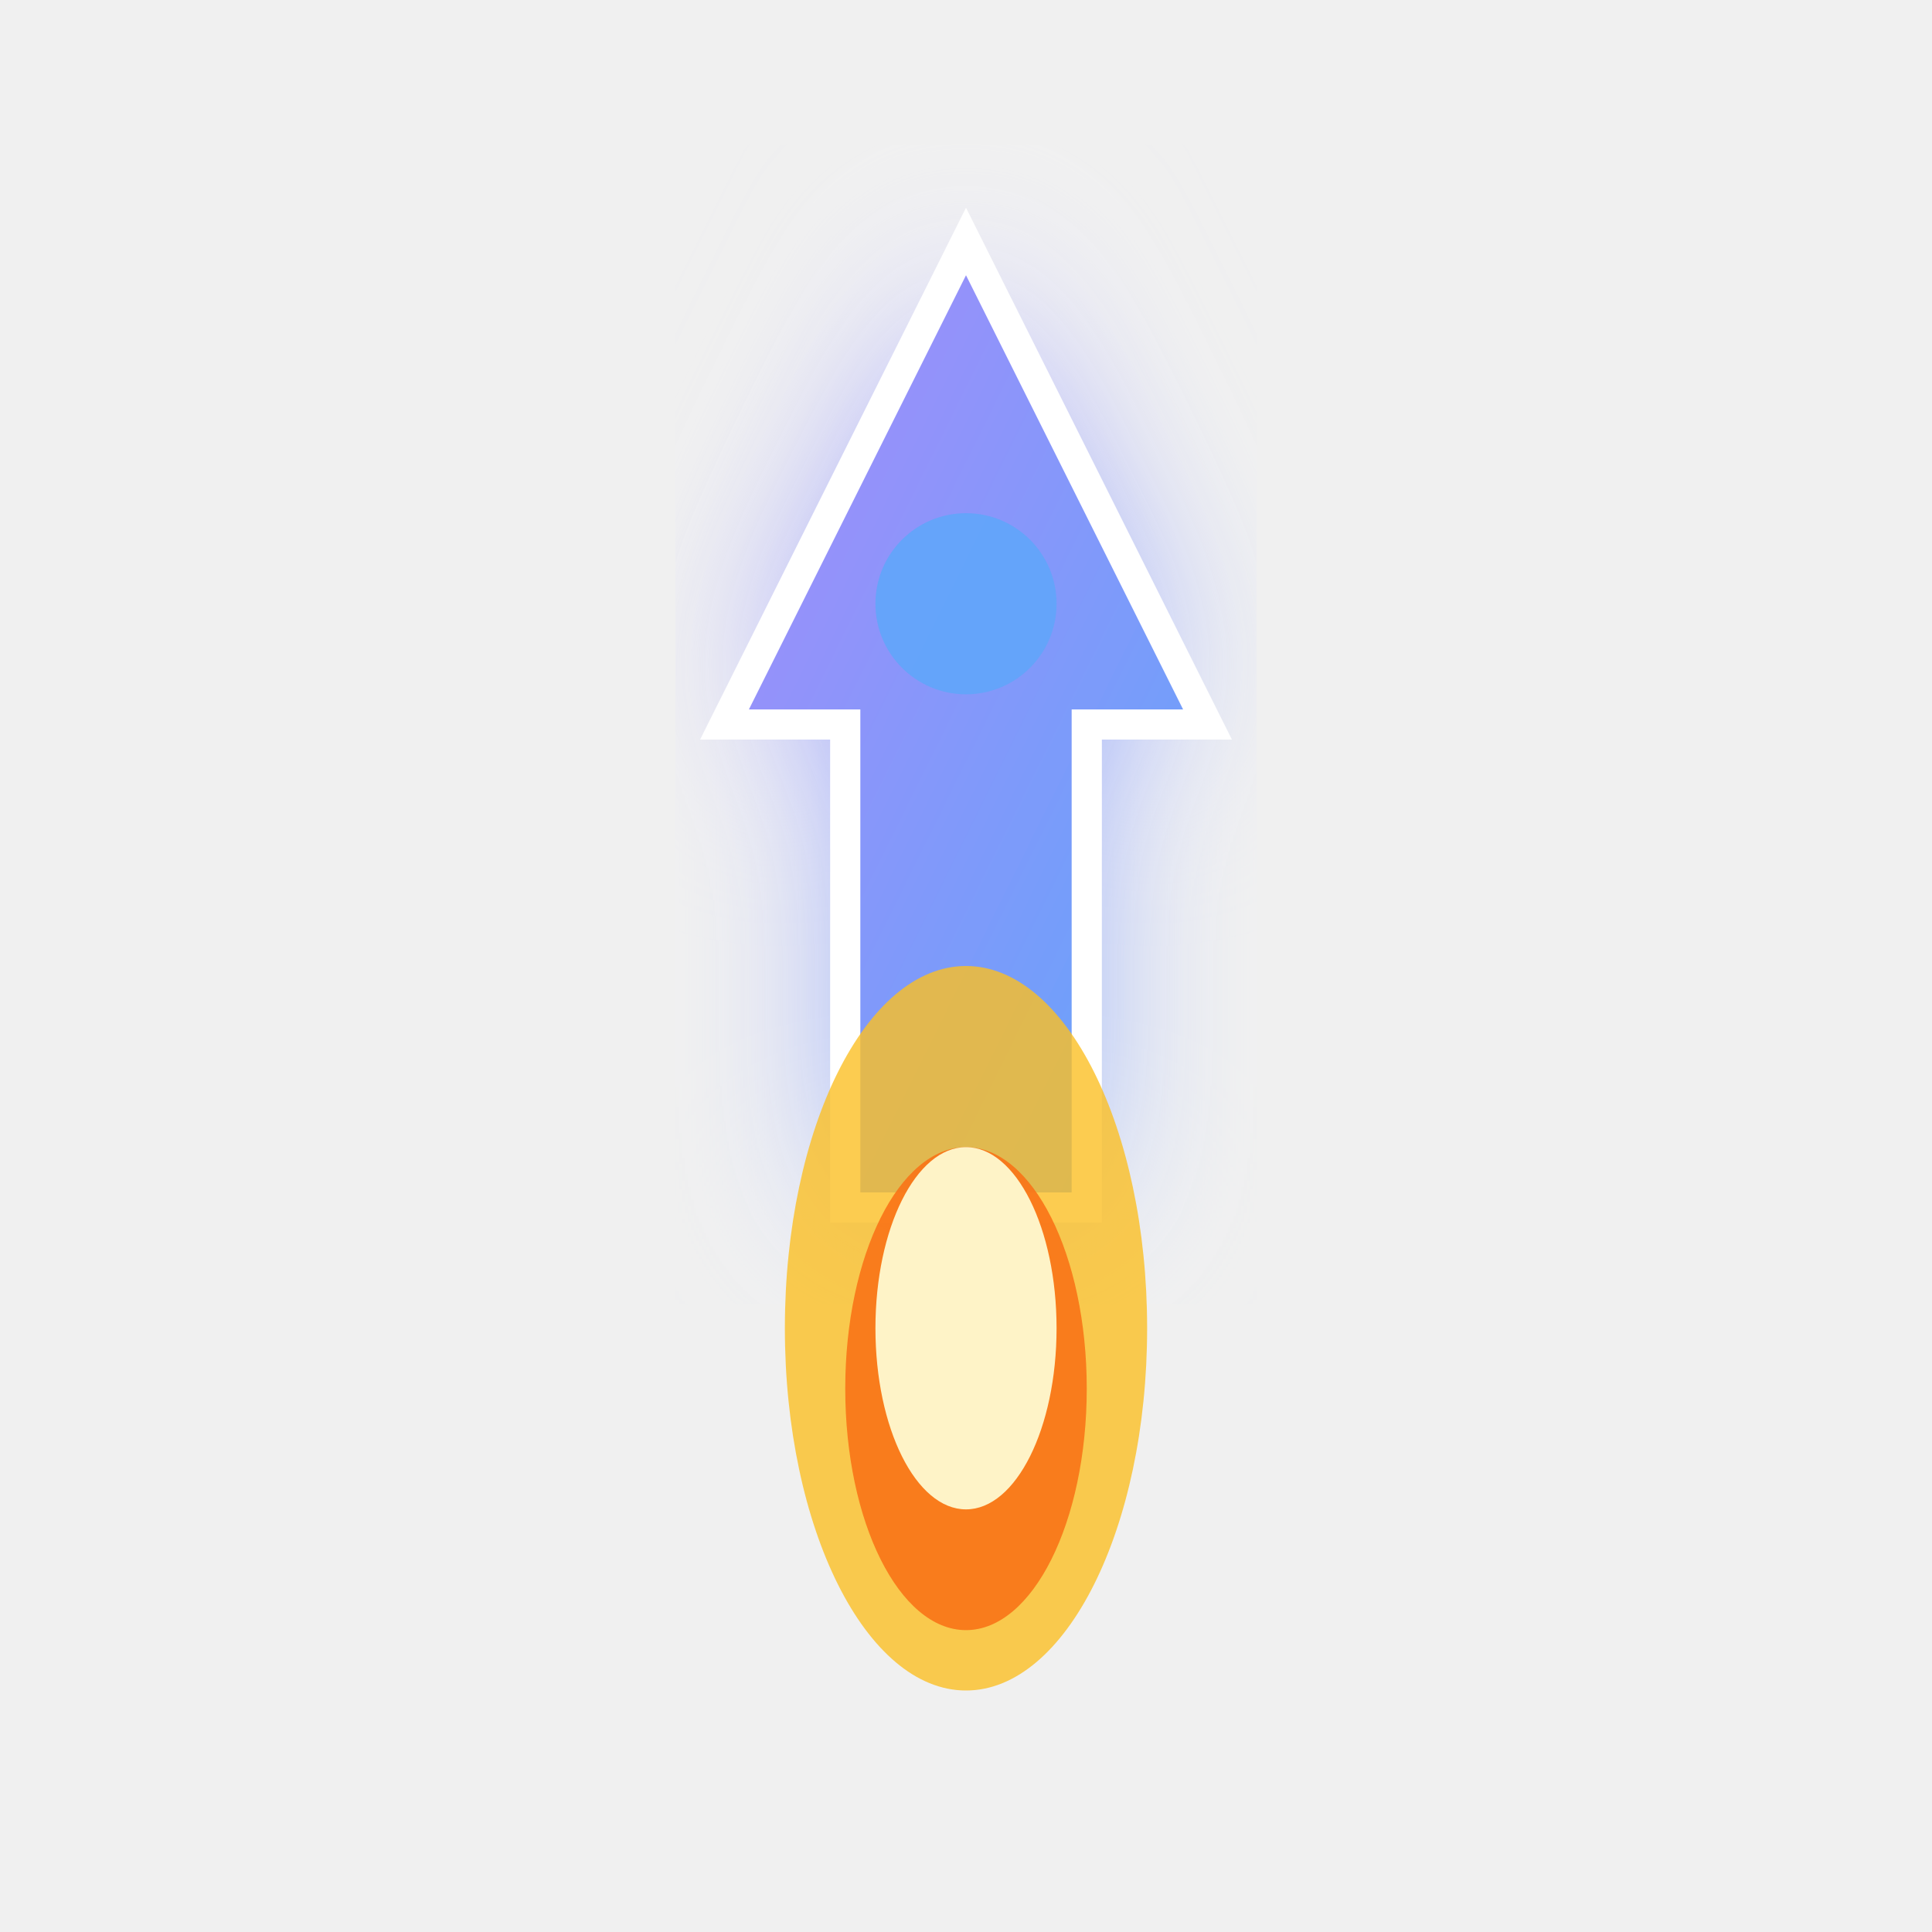
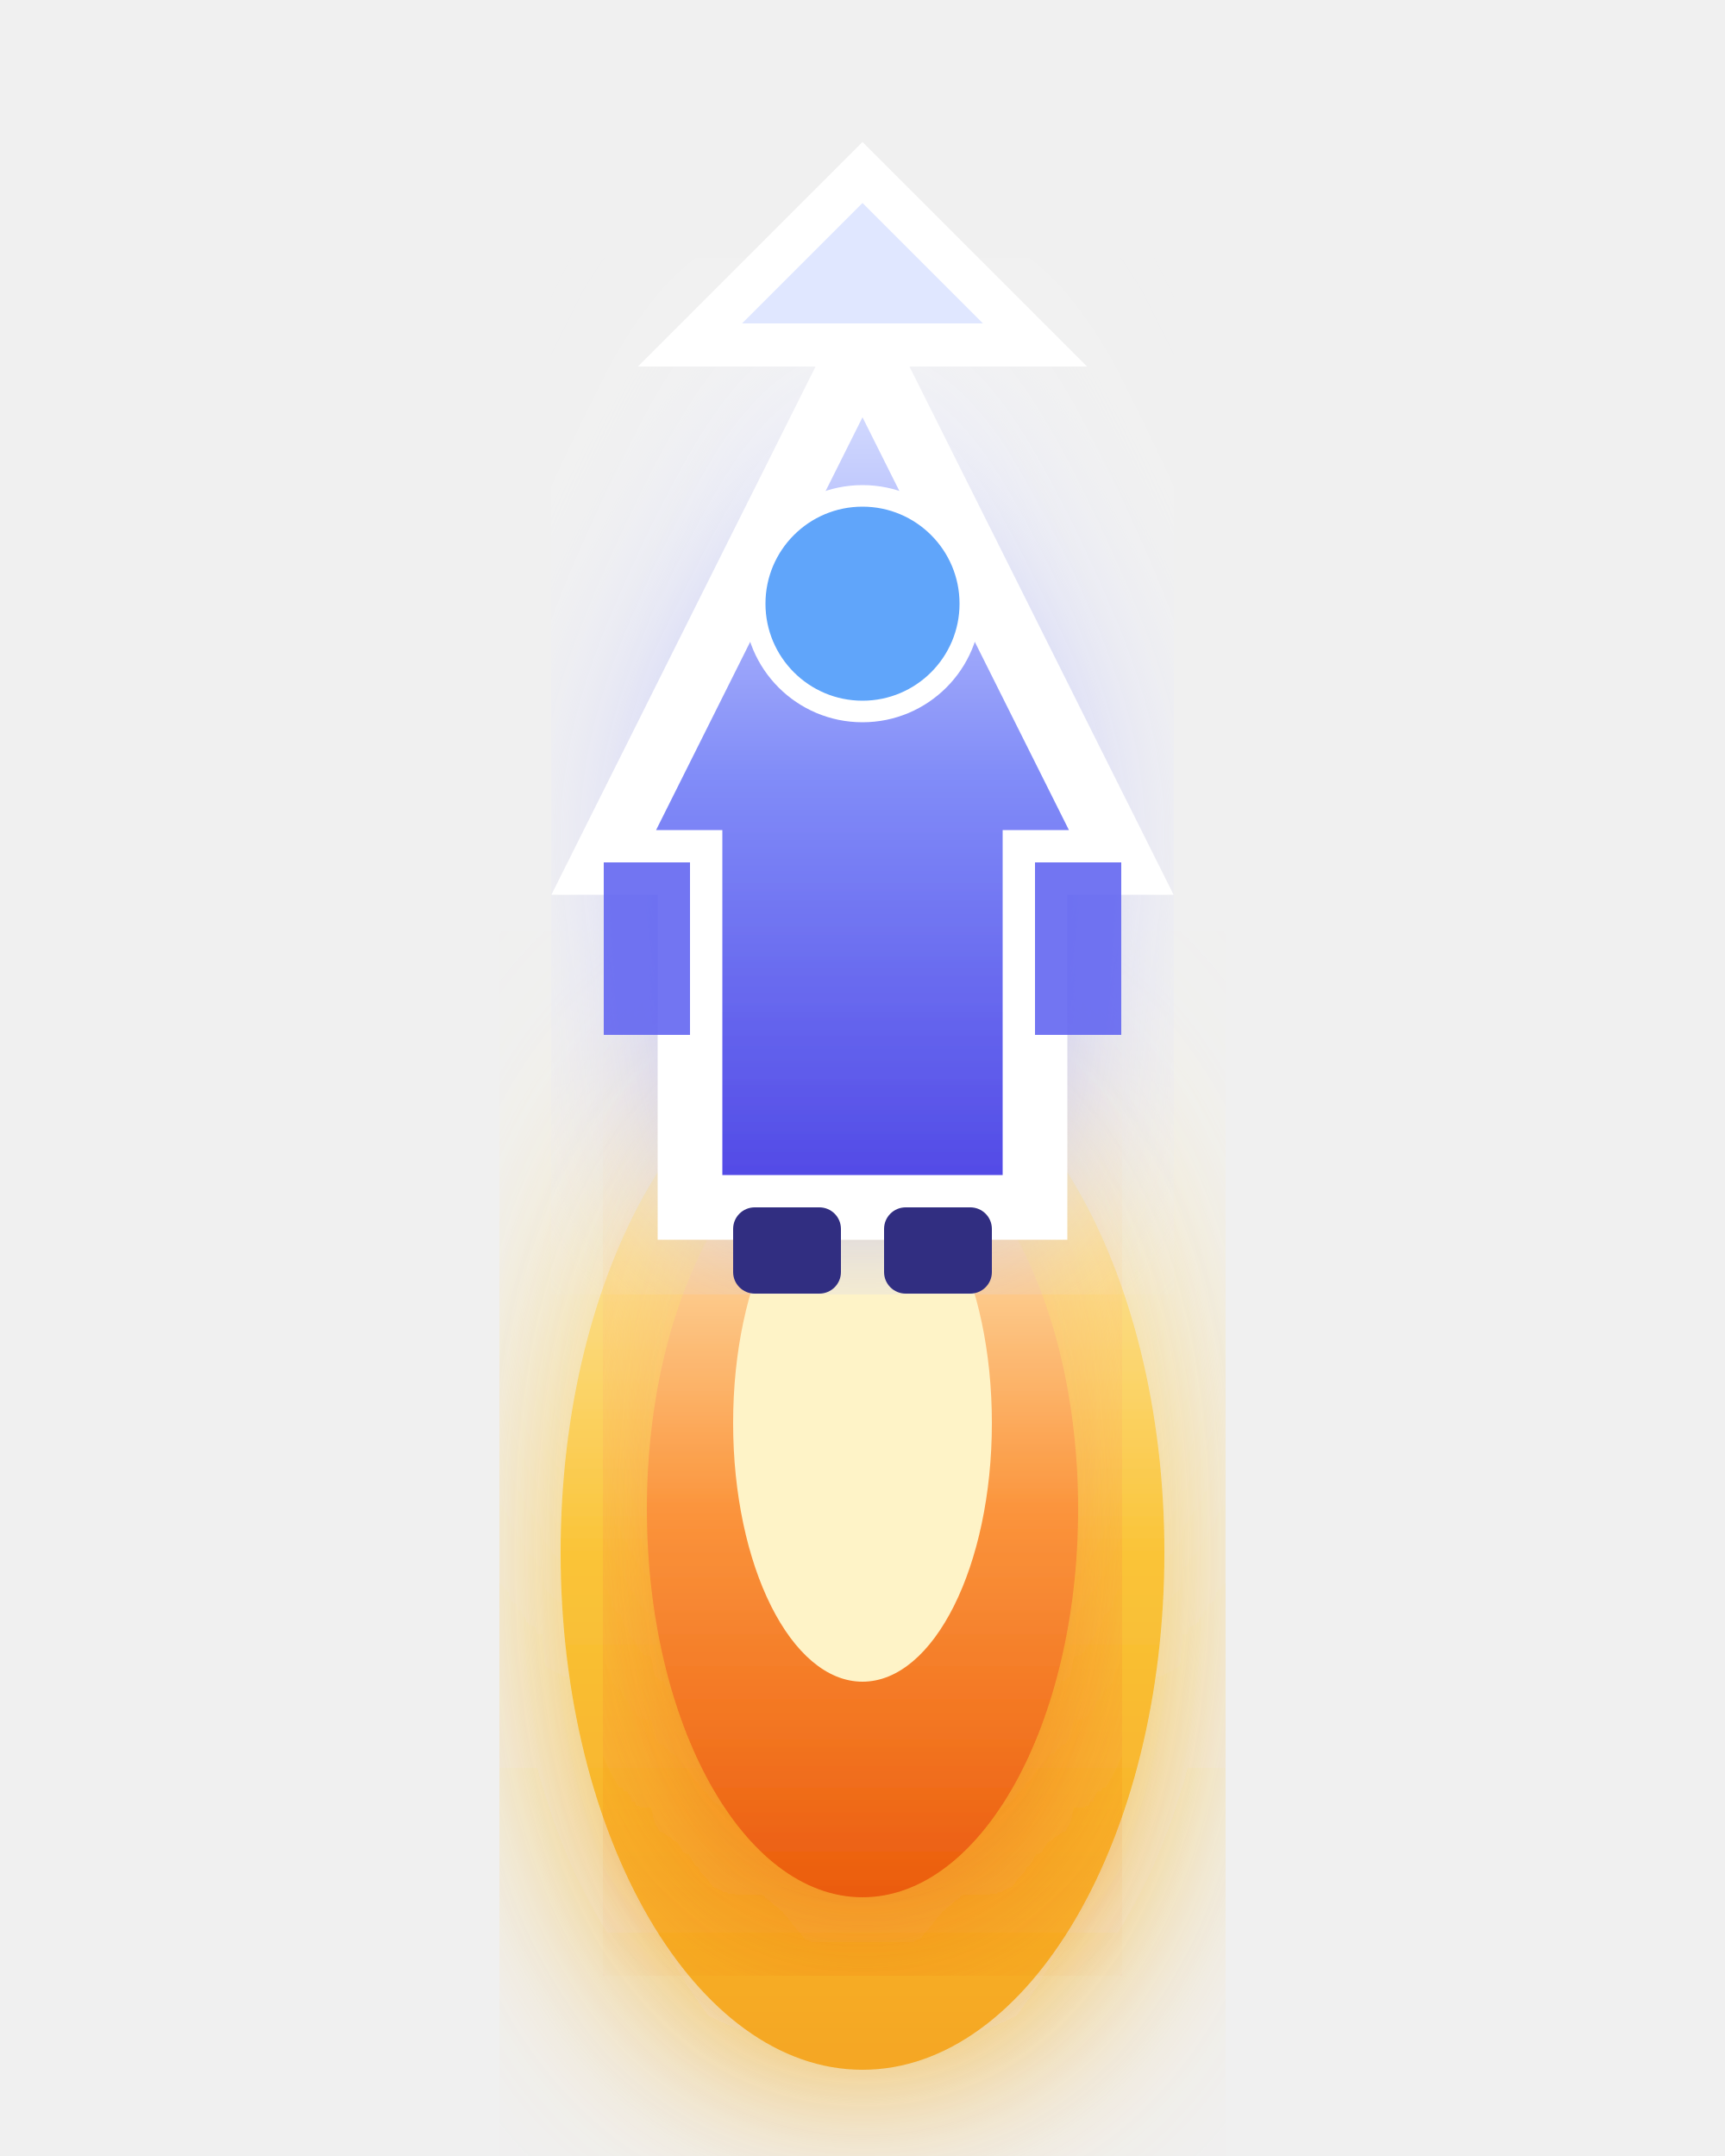
- <svg xmlns="http://www.w3.org/2000/svg" width="32" height="32" viewBox="0 0 32 32">
+ <svg xmlns="http://www.w3.org/2000/svg" width="40" height="50" viewBox="0 0 40 50">
  <defs>
-     <linearGradient id="shipGradActive" x1="0%" y1="0%" x2="100%" y2="100%">
-       <stop offset="0%" style="stop-color:#a78bfa;stop-opacity:1" />
-       <stop offset="100%" style="stop-color:#60a5fa;stop-opacity:1" />
+     <linearGradient id="shipBodyActive" x1="0%" y1="0%" x2="0%" y2="100%">
+       <stop offset="0%" style="stop-color:#e0e7ff;stop-opacity:1" />
+       <stop offset="50%" style="stop-color:#818cf8;stop-opacity:1" />
+       <stop offset="100%" style="stop-color:#4f46e5;stop-opacity:1" />
+     </linearGradient>
+     <linearGradient id="flameOuter" x1="0%" y1="0%" x2="0%" y2="100%">
+       <stop offset="0%" style="stop-color:#fef3c7;stop-opacity:1" />
+       <stop offset="50%" style="stop-color:#fbbf24;stop-opacity:1" />
+       <stop offset="100%" style="stop-color:#f59e0b;stop-opacity:1" />
+     </linearGradient>
+     <linearGradient id="flameInner" x1="0%" y1="0%" x2="0%" y2="100%">
+       <stop offset="0%" style="stop-color:#fef3c7;stop-opacity:1" />
+       <stop offset="50%" style="stop-color:#fb923c;stop-opacity:1" />
+       <stop offset="100%" style="stop-color:#ea580c;stop-opacity:1" />
    </linearGradient>
    <filter id="glowActive">
-       <feGaussianBlur stdDeviation="1.5" result="coloredBlur" />
+       <feGaussianBlur stdDeviation="2.5" result="coloredBlur" />
      <feMerge>
        <feMergeNode in="coloredBlur" />
        <feMergeNode in="SourceGraphic" />
      </feMerge>
    </filter>
  </defs>
-   <path d="M16 4 L20 12 L18 12 L18 20 L14 20 L14 12 L12 12 Z" fill="url(#shipGradActive)" filter="url(#glowActive)" stroke="#fff" stroke-width="0.5" />
-   <circle cx="16" cy="10" r="1.5" fill="#60a5fa" opacity="0.9" />
-   <ellipse cx="16" cy="22" rx="3" ry="6" fill="#fbbf24" opacity="0.8">
-     <animate attributeName="opacity" values="0.8;1;0.8" dur="0.3s" repeatCount="indefinite" />
-     <animate attributeName="ry" values="6;7;6" dur="0.3s" repeatCount="indefinite" />
-   </ellipse>
-   <ellipse cx="16" cy="23" rx="2" ry="4" fill="#f97316" opacity="0.9">
+   <ellipse cx="20" cy="36" rx="7" ry="12" fill="url(#flameOuter)" opacity="0.9" filter="url(#glowActive)">
+     <animate attributeName="ry" values="12;14;12" dur="0.3s" repeatCount="indefinite" />
    <animate attributeName="opacity" values="0.9;1;0.9" dur="0.3s" repeatCount="indefinite" />
  </ellipse>
-   <ellipse cx="16" cy="22" rx="1.5" ry="3" fill="#fef3c7" opacity="1">
+   <ellipse cx="20" cy="35" rx="5" ry="9" fill="url(#flameInner)" opacity="0.95" filter="url(#glowActive)">
+     <animate attributeName="ry" values="9;10;9" dur="0.25s" repeatCount="indefinite" />
+   </ellipse>
+   <ellipse cx="20" cy="33" rx="3" ry="6" fill="#fef3c7" opacity="1">
    <animate attributeName="opacity" values="1;0.8;1" dur="0.2s" repeatCount="indefinite" />
  </ellipse>
+   <path d="M20 8 L26 20 L24 20 L24 28 L16 28 L16 20 L14 20 Z" fill="url(#shipBodyActive)" stroke="#fff" stroke-width="1.5" filter="url(#glowActive)" />
+   <path d="M20 4 L24 8 L16 8 Z" fill="#e0e7ff" stroke="#fff" stroke-width="1" />
+   <circle cx="20" cy="14" r="2.5" fill="#60a5fa" opacity="1" stroke="#fff" stroke-width="0.5">
+     <animate attributeName="opacity" values="1;0.7;1" dur="0.5s" repeatCount="indefinite" />
+   </circle>
+   <rect x="14" y="20" width="2" height="4" fill="#6366f1" opacity="0.9" />
+   <rect x="24" y="20" width="2" height="4" fill="#6366f1" opacity="0.9" />
+   <rect x="17" y="28" width="2.5" height="2" fill="#312e81" rx="0.5" />
+   <rect x="20.5" y="28" width="2.5" height="2" fill="#312e81" rx="0.5" />
</svg>
